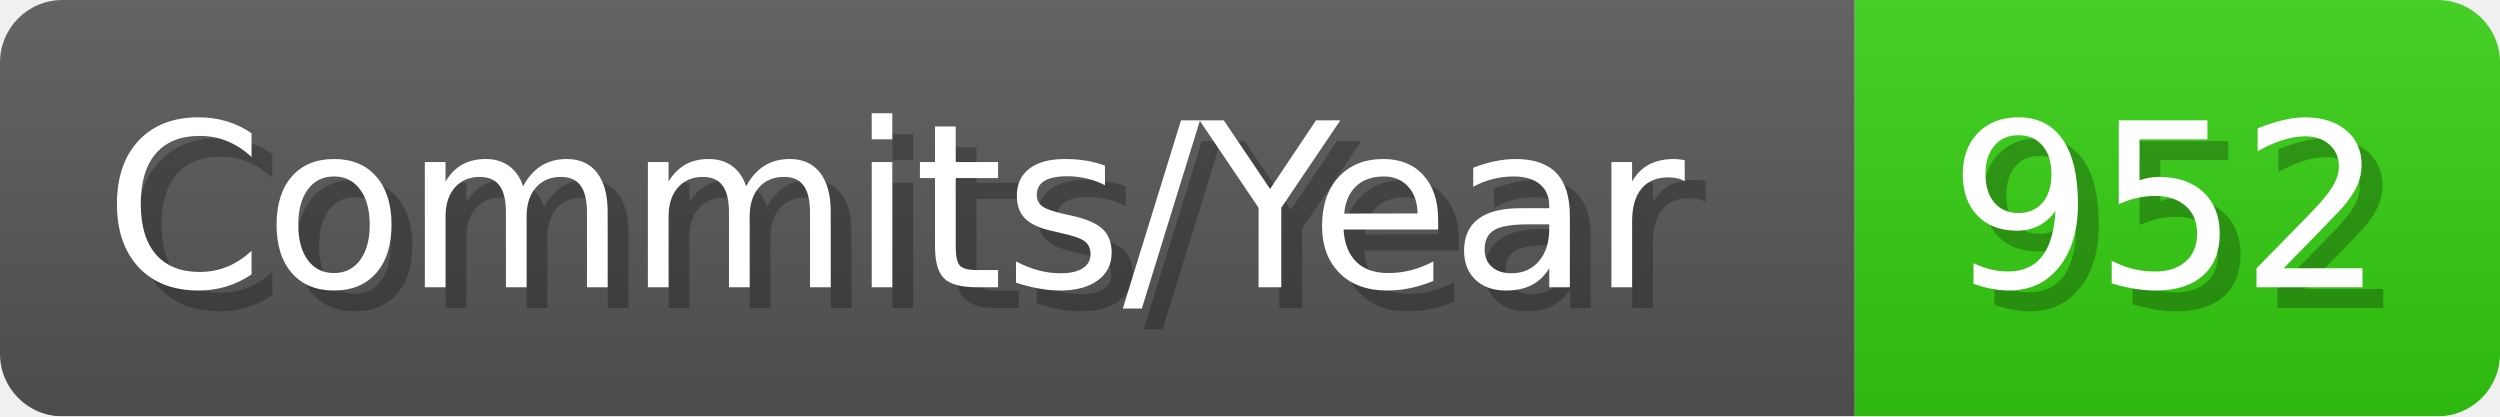
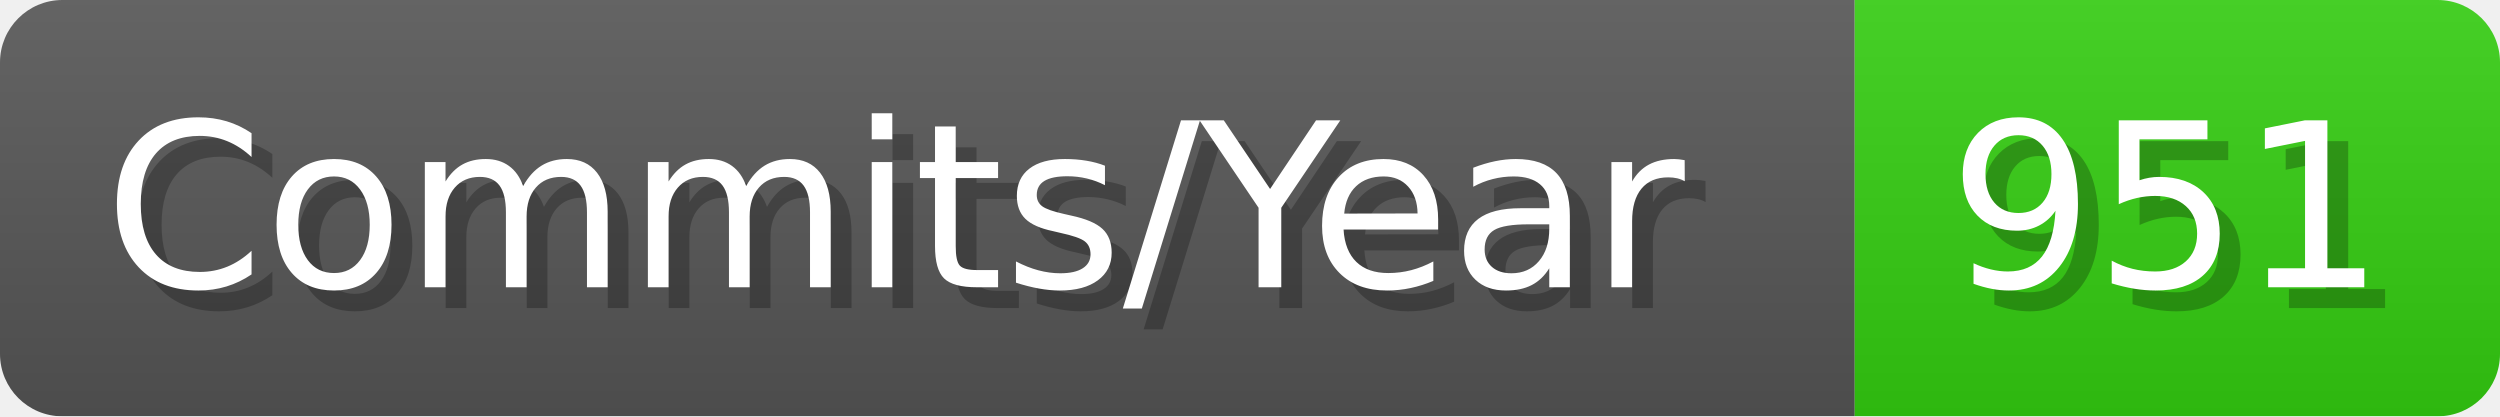
- <svg xmlns="http://www.w3.org/2000/svg" width="120.1" height="20" viewBox="0 0 1201 200" role="img" aria-label="Commits/Year: 952">
+ <svg xmlns="http://www.w3.org/2000/svg" width="120.1" height="20" viewBox="0 0 1201 200" role="img" aria-label="Commits/Year: 951">
  <linearGradient id="aUPdi" x2="0" y2="100%">
    <stop offset="0" stop-opacity=".1" stop-color="#EEE" />
    <stop offset="1" stop-opacity=".1" />
  </linearGradient>
  <mask id="WfAiQ">
    <rect width="1201" height="200" rx="30" fill="#FFF" />
  </mask>
  <g mask="url(#WfAiQ)">
    <rect width="891" height="200" fill="#555" />
    <rect width="310" height="200" fill="#3C1" x="891" />
    <rect width="1201" height="200" fill="url(#aUPdi)" />
  </g>
  <g aria-hidden="true" fill="#fff" text-anchor="start" font-family="Verdana,DejaVu Sans,sans-serif" font-size="110">
    <text x="60" y="148" textLength="791" fill="#000" opacity="0.25">Commits/Year</text>
    <text x="50" y="138" textLength="791">Commits/Year</text>
-     <text x="946" y="148" textLength="210" fill="#000" opacity="0.25">952</text>
-     <text x="936" y="138" textLength="210">952</text>
+     <text x="946" y="148" textLength="210" fill="#000" opacity="0.25">951</text>
+     <text x="936" y="138" textLength="210">951</text>
  </g>
</svg>
